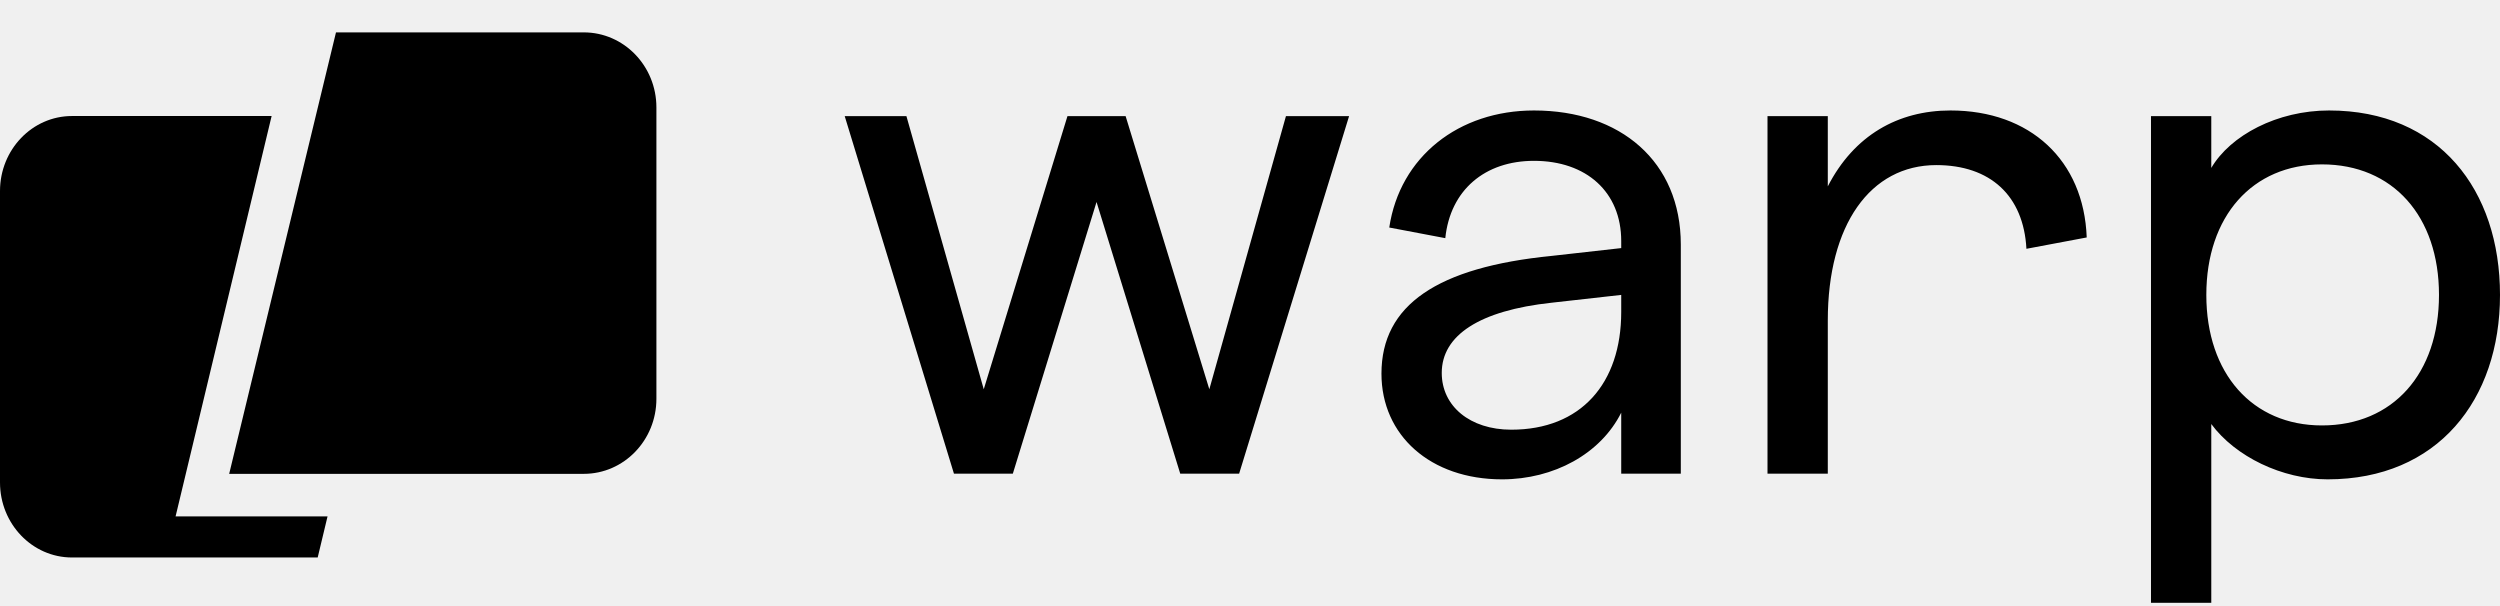
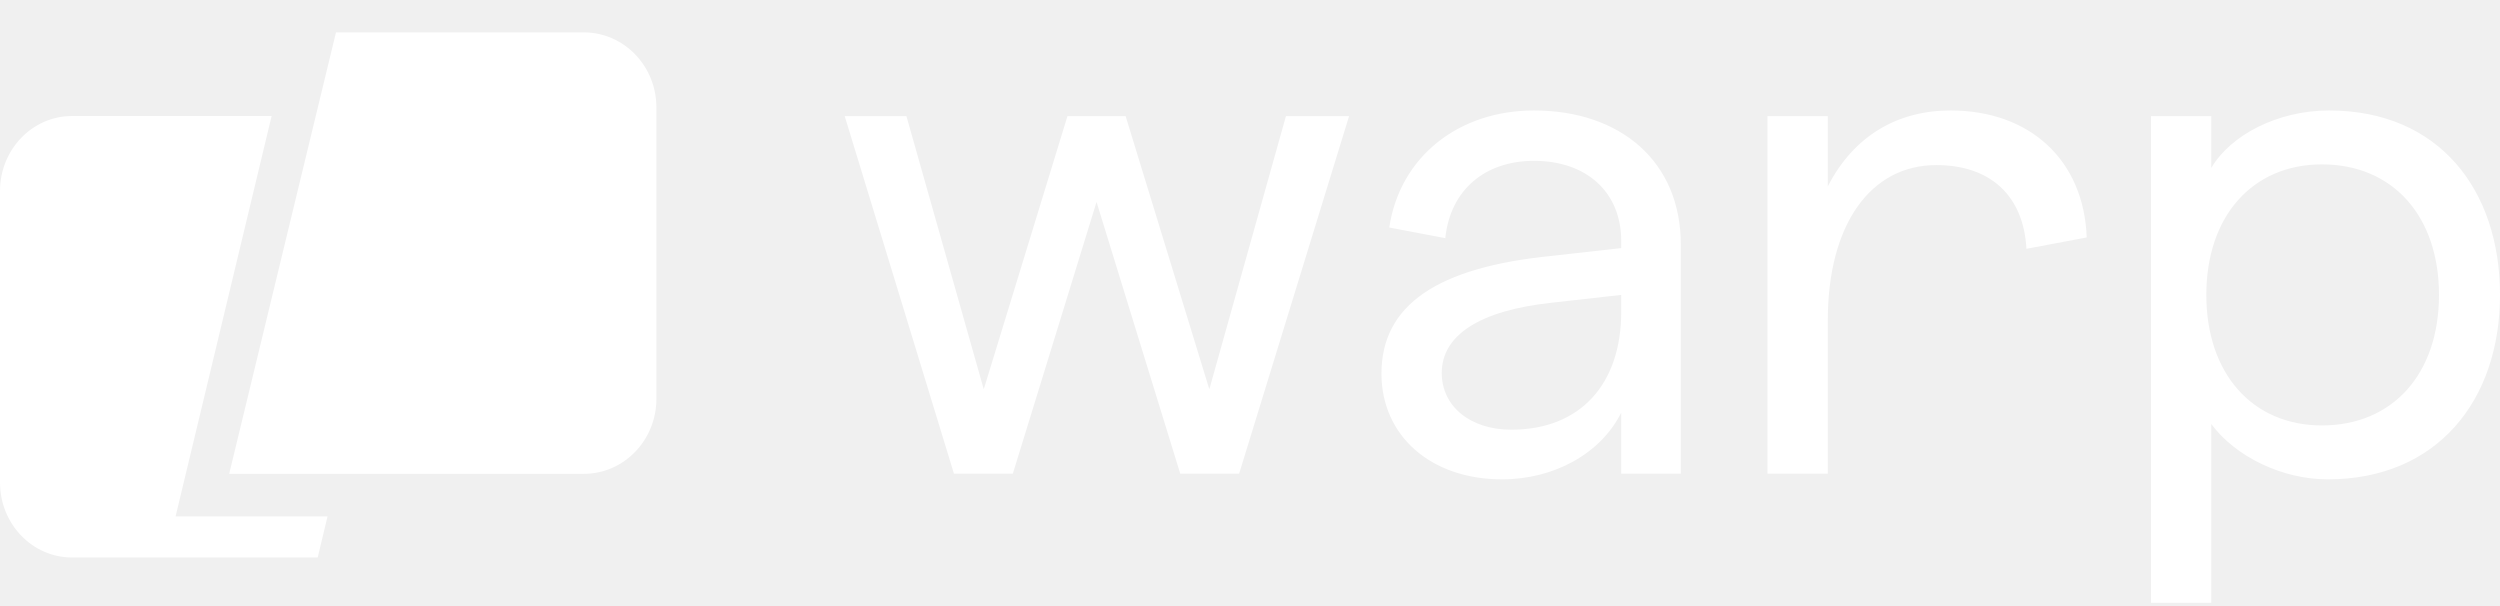
- <svg xmlns="http://www.w3.org/2000/svg" fill="none" height="92" viewBox="0 0 380 92" width="380" class="css-1hsn8wk">
-   <path d="M51.07 4.922H88.734C94.831 4.922 99.774 10.029 99.774 16.329V60.617C99.774 66.918 94.831 72.025 88.734 72.025H34.835L51.07 4.922Z" fill="currentColor" />
-   <path d="M41.287 17.635H10.945C4.9 17.635 0 22.742 0 29.042V73.33C0 79.63 4.9 84.738 10.945 84.738H48.289L49.786 78.495H26.688L41.287 17.635Z" fill="currentColor" />
-   <path d="M145.001 71.998L128.396 17.654H137.777L149.53 59.167L162.253 17.654H171.095L183.818 59.167L195.463 17.654H205.06L188.347 71.998H179.397L166.674 30.701L153.95 71.998H145.001ZM246.426 36.632C246.426 29.192 241.142 24.447 233.163 24.447C225.723 24.447 220.44 28.868 219.685 36.2L211.167 34.583C212.784 23.8 221.734 16.792 233.163 16.792C246.318 16.792 255.483 24.555 255.483 37.171V71.998H246.426V62.725C243.299 68.979 236.182 72.861 228.311 72.861C217.421 72.861 209.981 66.176 209.981 56.795C209.981 46.336 218.499 40.621 235.859 38.896L246.426 37.71V36.632ZM219.146 56.687C219.146 61.755 223.459 65.313 229.713 65.313C240.28 65.313 246.426 58.304 246.426 47.414V44.826L235.859 46.012C224.861 47.199 219.146 50.972 219.146 56.687ZM317.181 36.093L308.016 37.818C307.584 29.731 302.517 25.094 294.322 25.094C284.294 25.094 277.825 34.152 277.825 48.708V71.998H268.66V17.654H277.825V28.329C281.814 20.566 288.499 16.792 296.478 16.792C308.555 16.792 316.75 24.34 317.181 36.093ZM326.95 91.622V17.654H336.115V25.526C339.027 20.566 346.143 16.792 354.014 16.792C370.727 16.792 380 28.868 380 44.826C380 60.784 370.512 72.861 353.799 72.861C346.898 72.861 339.781 69.41 336.115 64.451V91.622H326.95ZM352.936 64.666C363.719 64.666 370.727 56.795 370.727 44.826C370.727 32.858 363.719 24.986 352.936 24.986C342.369 24.986 335.361 32.858 335.361 44.826C335.361 56.795 342.369 64.666 352.936 64.666Z" fill="currentColor" />
+ <svg xmlns="http://www.w3.org/2000/svg" width="380" height="92" viewBox="0 0 380 92" fill="none">
+   <path d="M51.07 4.922H88.734C94.831 4.922 99.774 10.029 99.774 16.33V60.618C99.774 66.918 94.831 72.025 88.734 72.025H34.835L51.07 4.922Z" fill="white" />
+   <path d="M41.287 17.635H10.945C4.9 17.635 0 22.742 0 29.042V73.33C0 79.63 4.9 84.738 10.945 84.738H48.289L49.786 78.495H26.688L41.287 17.635Z" fill="white" />
+   <path d="M145.001 71.998L128.396 17.654H137.777L149.53 59.167L162.253 17.654H171.095L183.818 59.167L195.463 17.654H205.06L188.347 71.998H179.397L166.674 30.701L153.95 71.998H145.001ZM246.426 36.632C246.426 29.192 241.142 24.447 233.163 24.447C225.723 24.447 220.44 28.868 219.685 36.2L211.167 34.583C212.784 23.8 221.734 16.792 233.163 16.792C246.318 16.792 255.483 24.555 255.483 37.171V71.998H246.426V62.725C243.299 68.979 236.182 72.861 228.311 72.861C217.421 72.861 209.981 66.176 209.981 56.795C209.981 46.336 218.499 40.621 235.859 38.896L246.426 37.71V36.632ZM219.146 56.687C219.146 61.755 223.459 65.313 229.713 65.313C240.28 65.313 246.426 58.304 246.426 47.414V44.826L235.859 46.012C224.861 47.199 219.146 50.972 219.146 56.687ZM317.181 36.092L308.016 37.818C307.584 29.731 302.517 25.094 294.322 25.094C284.294 25.094 277.825 34.152 277.825 48.708V71.998H268.66V17.654H277.825V28.329C281.814 20.566 288.499 16.792 296.478 16.792C308.555 16.792 316.75 24.34 317.181 36.092ZM326.95 91.622V17.654H336.115V25.526C339.027 20.566 346.143 16.792 354.014 16.792C370.727 16.792 380 28.868 380 44.826C380 60.784 370.512 72.861 353.799 72.861C346.898 72.861 339.781 69.41 336.115 64.45V91.622H326.95ZM352.936 64.666C363.719 64.666 370.727 56.795 370.727 44.826C370.727 32.858 363.719 24.986 352.936 24.986C342.369 24.986 335.361 32.858 335.361 44.826C335.361 56.795 342.369 64.666 352.936 64.666Z" fill="white" />
</svg>
